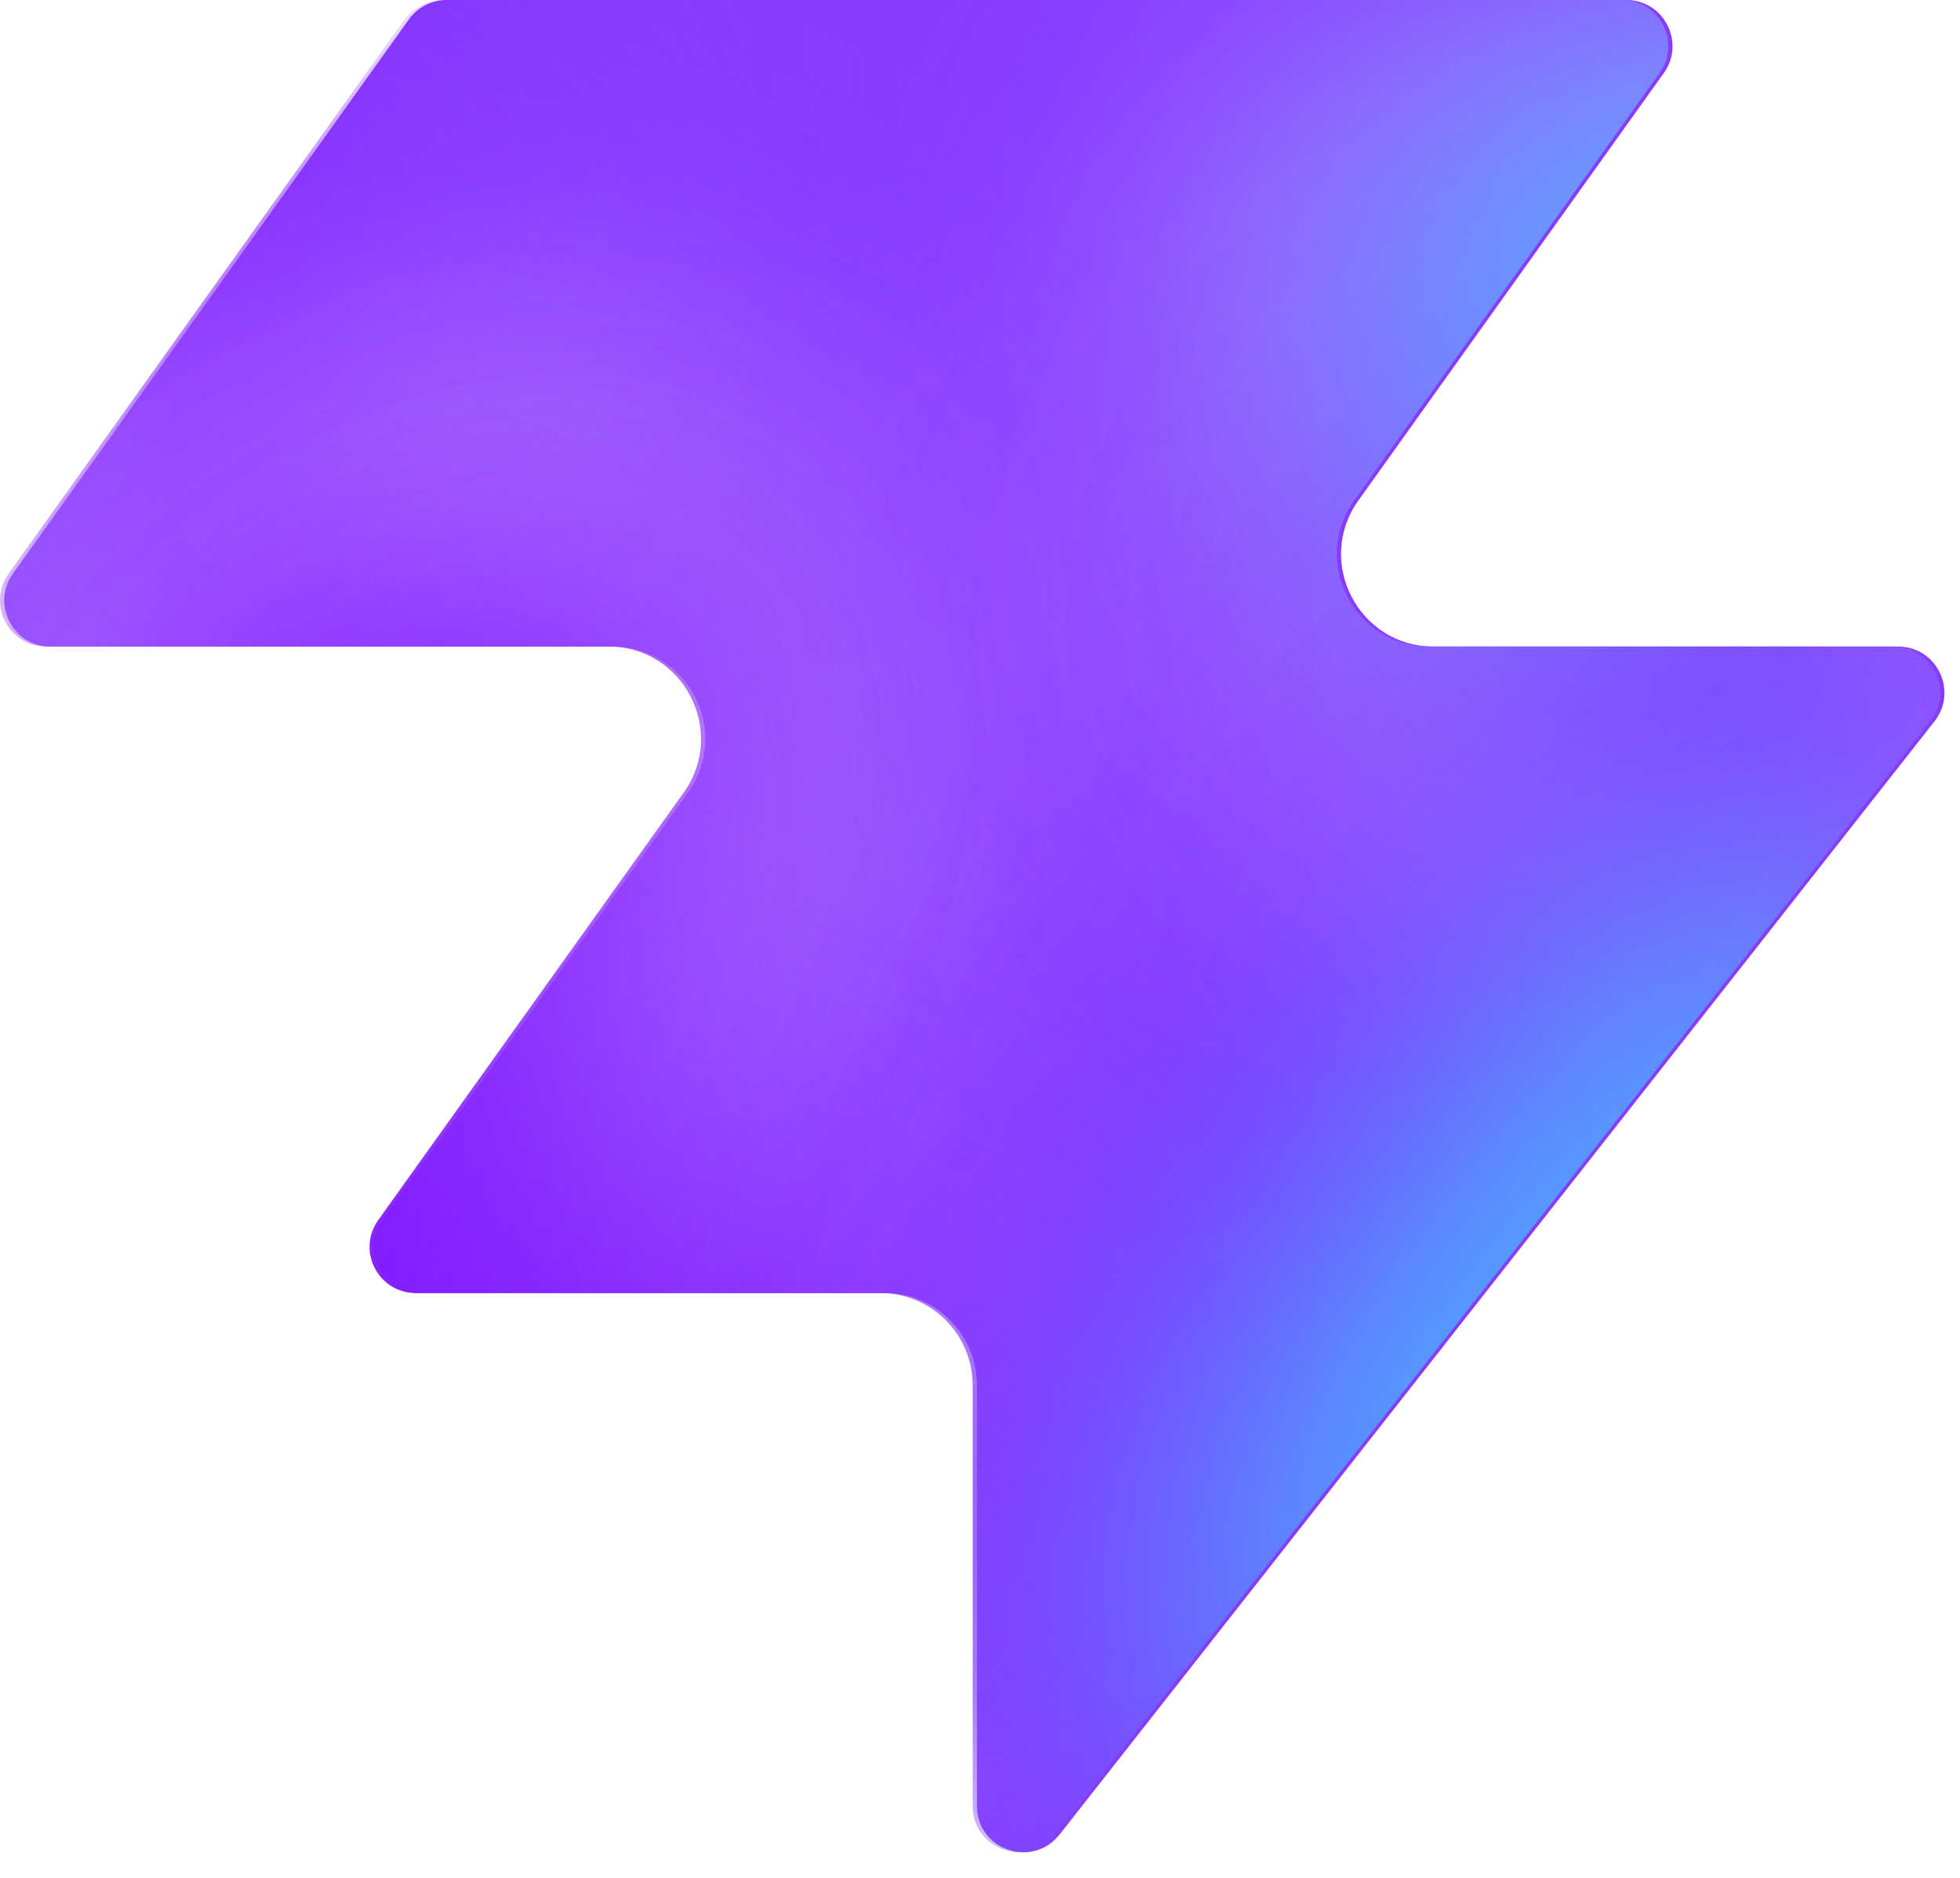
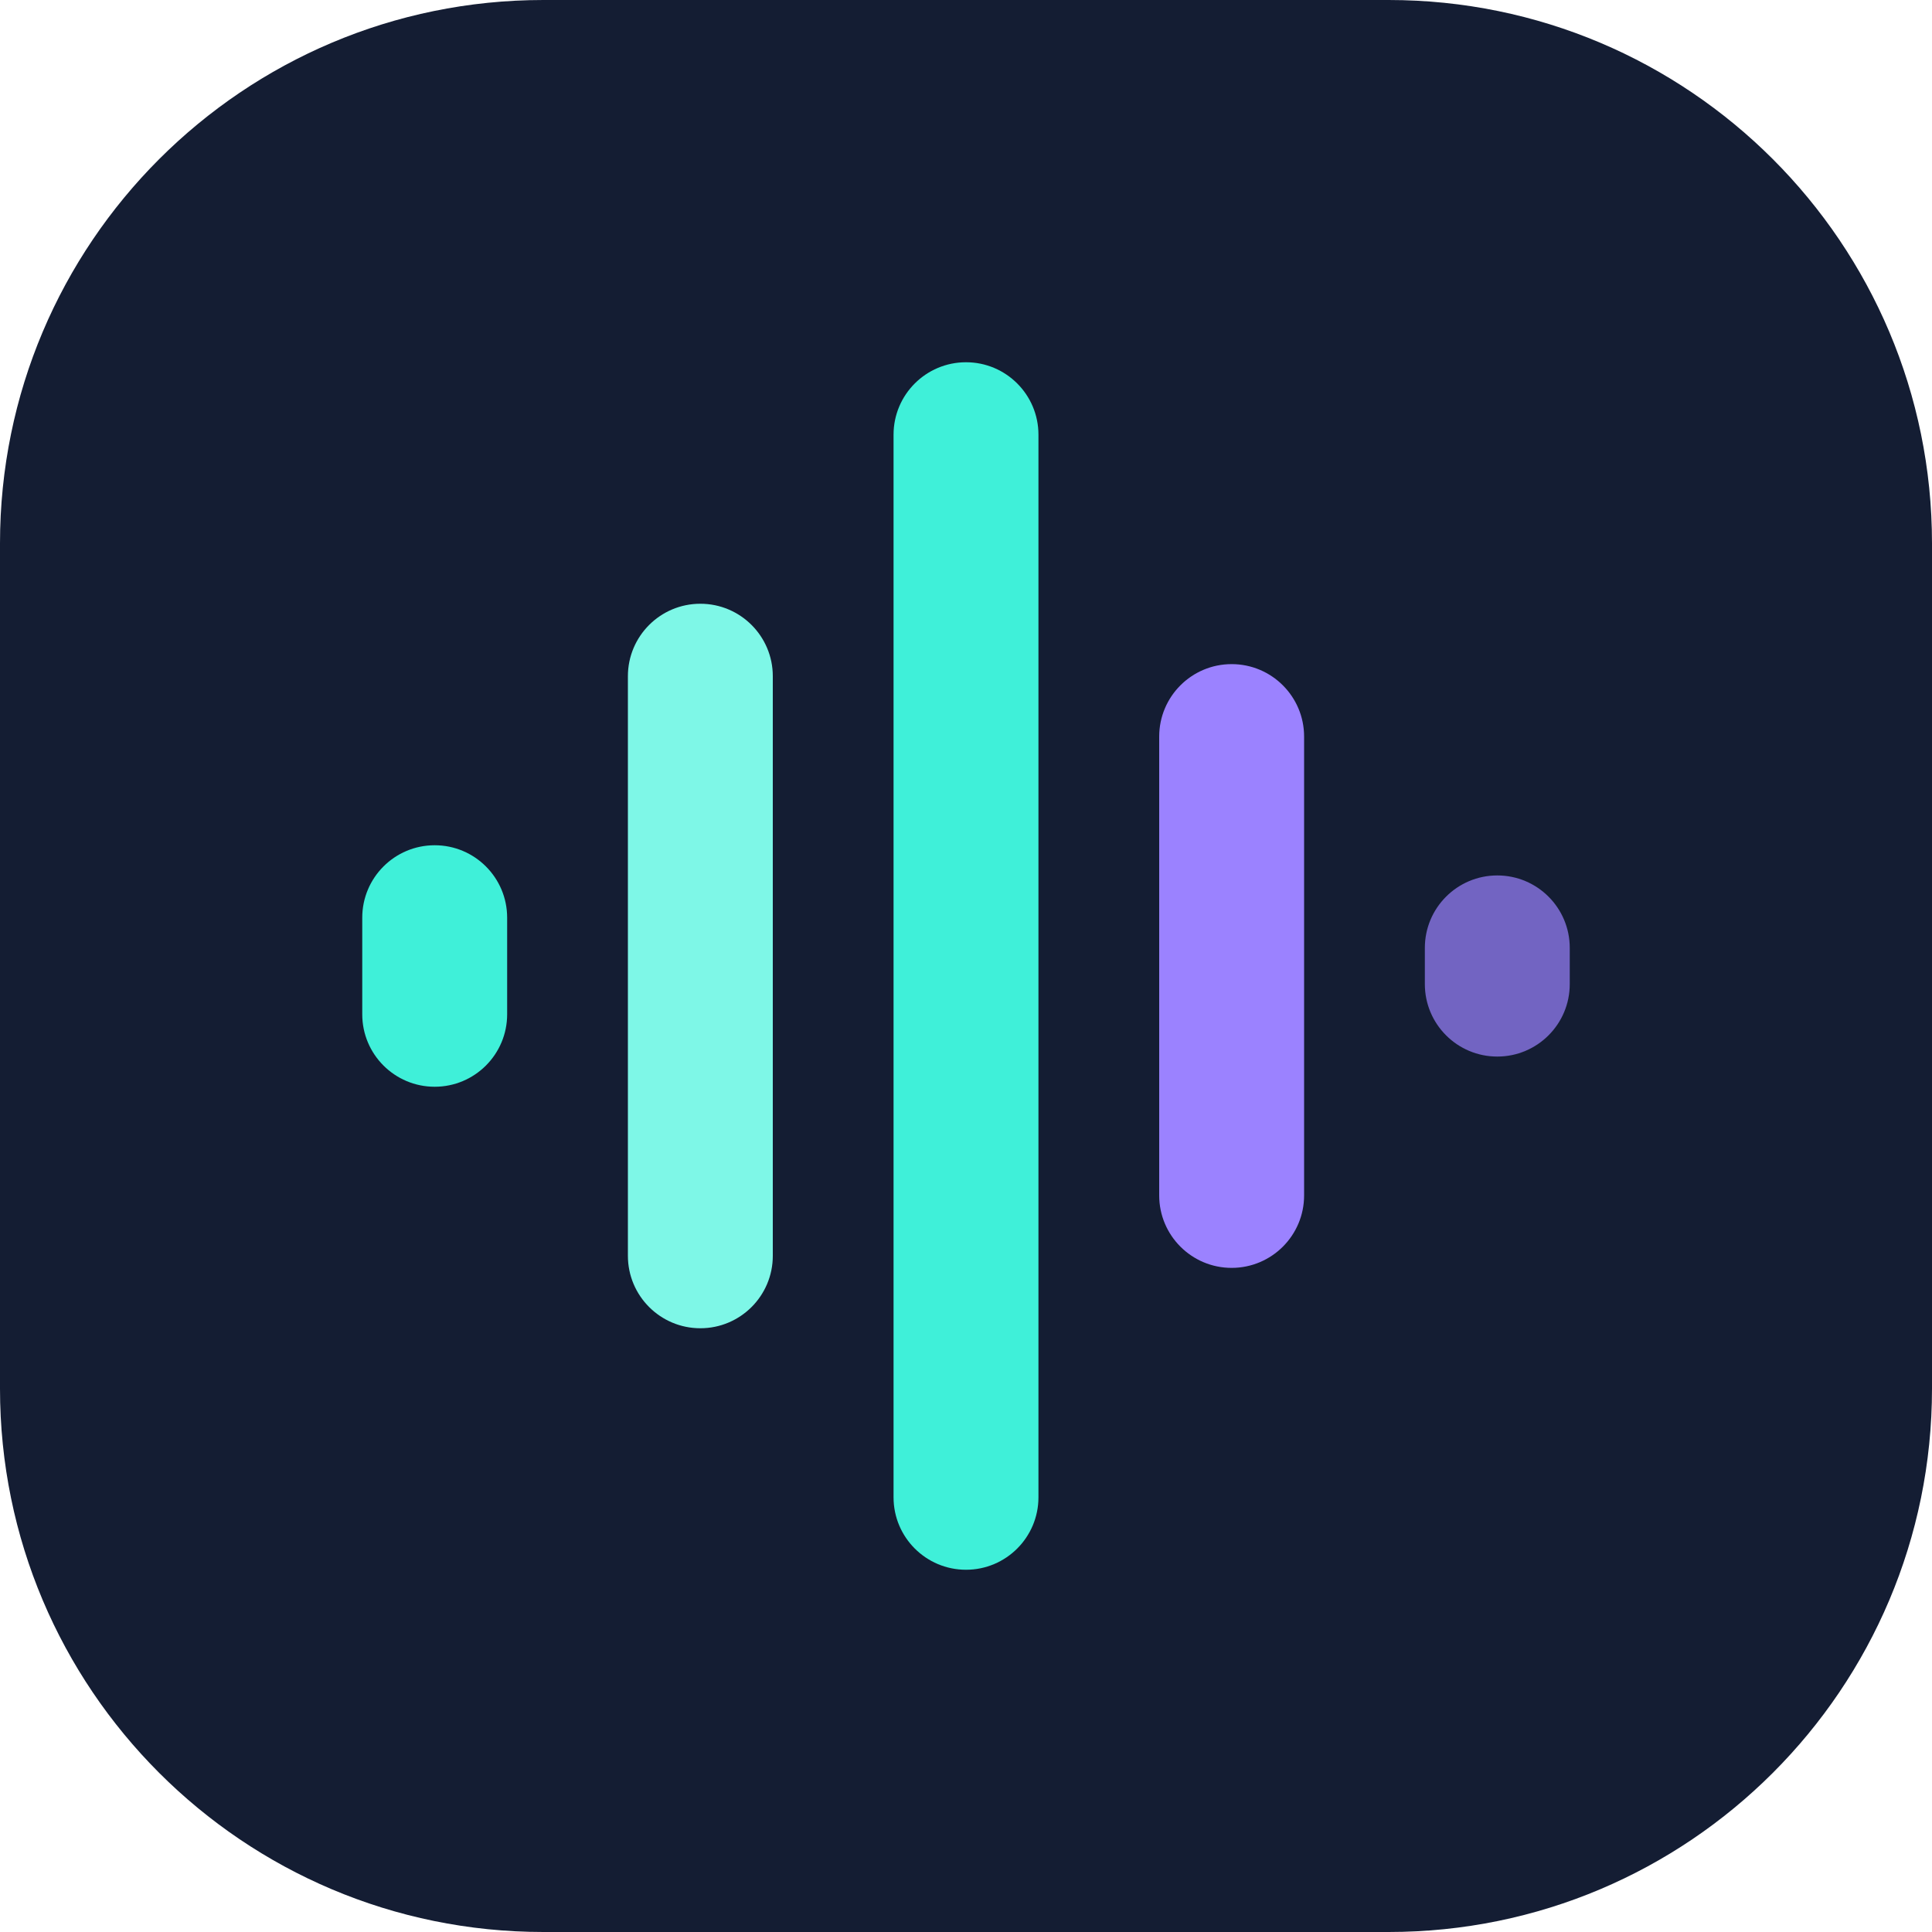
- <svg xmlns="http://www.w3.org/2000/svg" width="48" height="46" fill="none" viewBox="0 0 48 46">
-   <path fill="#863bff" d="M25.946 44.938c-.664.845-2.021.375-2.021-.698V33.937a2.26 2.26 0 0 0-2.262-2.262H10.287c-.92 0-1.456-1.04-.92-1.788l7.48-10.471c1.07-1.497 0-3.578-1.842-3.578H1.237c-.92 0-1.456-1.04-.92-1.788L10.013.474c.214-.297.556-.474.92-.474h28.894c.92 0 1.456 1.04.92 1.788l-7.48 10.471c-1.07 1.498 0 3.579 1.842 3.579h11.377c.943 0 1.473 1.088.89 1.83L25.947 44.94z" style="fill:#863bff;fill:color(display-p3 .525 .23 1);fill-opacity:1" />
-   <mask id="a" width="48" height="46" x="0" y="0" maskUnits="userSpaceOnUse" style="mask-type:alpha">
-     <path fill="#000" d="M25.842 44.938c-.664.844-2.021.375-2.021-.698V33.937a2.26 2.26 0 0 0-2.262-2.262H10.183c-.92 0-1.456-1.04-.92-1.788l7.48-10.471c1.07-1.498 0-3.579-1.842-3.579H1.133c-.92 0-1.456-1.04-.92-1.787L9.91.473c.214-.297.556-.474.92-.474h28.894c.92 0 1.456 1.04.92 1.788l-7.48 10.471c-1.07 1.498 0 3.578 1.842 3.578h11.377c.943 0 1.473 1.088.89 1.832L25.843 44.94z" style="fill:#000;fill-opacity:1" />
-   </mask>
-   <g mask="url(#a)">
-     <g filter="url(#b)">
-       <ellipse cx="5.508" cy="14.704" fill="#ede6ff" rx="5.508" ry="14.704" style="fill:#ede6ff;fill:color(display-p3 .927 .903 1);fill-opacity:1" transform="matrix(.00324 1 1 -.00324 -4.47 31.516)" />
-     </g>
-     <g filter="url(#c)">
-       <ellipse cx="10.399" cy="29.851" fill="#ede6ff" rx="10.399" ry="29.851" style="fill:#ede6ff;fill:color(display-p3 .927 .903 1);fill-opacity:1" transform="matrix(.00324 1 1 -.00324 -39.328 7.883)" />
-     </g>
-     <g filter="url(#d)">
-       <ellipse cx="5.508" cy="30.487" fill="#7e14ff" rx="5.508" ry="30.487" style="fill:#7e14ff;fill:color(display-p3 .492 .077 1);fill-opacity:1" transform="rotate(89.814 -25.913 -14.639)scale(1 -1)" />
-     </g>
-     <g filter="url(#e)">
-       <ellipse cx="5.508" cy="30.599" fill="#7e14ff" rx="5.508" ry="30.599" style="fill:#7e14ff;fill:color(display-p3 .492 .077 1);fill-opacity:1" transform="rotate(89.814 -32.644 -3.334)scale(1 -1)" />
-     </g>
-     <g filter="url(#f)">
-       <ellipse cx="5.508" cy="30.599" fill="#7e14ff" rx="5.508" ry="30.599" style="fill:#7e14ff;fill:color(display-p3 .492 .077 1);fill-opacity:1" transform="matrix(.00324 1 1 -.00324 -34.34 30.47)" />
-     </g>
-     <g filter="url(#g)">
-       <ellipse cx="14.072" cy="22.078" fill="#ede6ff" rx="14.072" ry="22.078" style="fill:#ede6ff;fill:color(display-p3 .927 .903 1);fill-opacity:1" transform="rotate(93.35 24.506 48.493)scale(-1 1)" />
-     </g>
-     <g filter="url(#h)">
-       <ellipse cx="3.47" cy="21.501" fill="#7e14ff" rx="3.47" ry="21.501" style="fill:#7e14ff;fill:color(display-p3 .492 .077 1);fill-opacity:1" transform="rotate(89.009 28.708 47.59)scale(-1 1)" />
-     </g>
-     <g filter="url(#i)">
-       <ellipse cx="3.47" cy="21.501" fill="#7e14ff" rx="3.47" ry="21.501" style="fill:#7e14ff;fill:color(display-p3 .492 .077 1);fill-opacity:1" transform="rotate(89.009 28.708 47.59)scale(-1 1)" />
-     </g>
-     <g filter="url(#j)">
-       <ellipse cx=".387" cy="8.972" fill="#7e14ff" rx="4.407" ry="29.108" style="fill:#7e14ff;fill:color(display-p3 .492 .077 1);fill-opacity:1" transform="rotate(39.51 .387 8.972)" />
-     </g>
-     <g filter="url(#k)">
-       <ellipse cx="47.523" cy="-6.092" fill="#7e14ff" rx="4.407" ry="29.108" style="fill:#7e14ff;fill:color(display-p3 .492 .077 1);fill-opacity:1" transform="rotate(37.892 47.523 -6.092)" />
-     </g>
-     <g filter="url(#l)">
-       <ellipse cx="41.412" cy="6.333" fill="#47bfff" rx="5.971" ry="9.665" style="fill:#47bfff;fill:color(display-p3 .28 .748 1);fill-opacity:1" transform="rotate(37.892 41.412 6.333)" />
-     </g>
-     <g filter="url(#m)">
-       <ellipse cx="-1.879" cy="38.332" fill="#7e14ff" rx="4.407" ry="29.108" style="fill:#7e14ff;fill:color(display-p3 .492 .077 1);fill-opacity:1" transform="rotate(37.892 -1.88 38.332)" />
-     </g>
-     <g filter="url(#n)">
-       <ellipse cx="-1.879" cy="38.332" fill="#7e14ff" rx="4.407" ry="29.108" style="fill:#7e14ff;fill:color(display-p3 .492 .077 1);fill-opacity:1" transform="rotate(37.892 -1.88 38.332)" />
-     </g>
-     <g filter="url(#o)">
-       <ellipse cx="35.651" cy="29.907" fill="#7e14ff" rx="4.407" ry="29.108" style="fill:#7e14ff;fill:color(display-p3 .492 .077 1);fill-opacity:1" transform="rotate(37.892 35.651 29.907)" />
-     </g>
-     <g filter="url(#p)">
-       <ellipse cx="38.418" cy="32.4" fill="#47bfff" rx="5.971" ry="15.297" style="fill:#47bfff;fill:color(display-p3 .28 .748 1);fill-opacity:1" transform="rotate(37.892 38.418 32.4)" />
-     </g>
-   </g>
-   <defs>
-     <filter id="b" width="60.045" height="41.654" x="-19.77" y="16.149" color-interpolation-filters="sRGB" filterUnits="userSpaceOnUse">
-       <feFlood flood-opacity="0" result="BackgroundImageFix" />
-       <feBlend in="SourceGraphic" in2="BackgroundImageFix" result="shape" />
-       <feGaussianBlur result="effect1_foregroundBlur_2002_17158" stdDeviation="7.659" />
-     </filter>
-     <filter id="c" width="90.34" height="51.437" x="-54.613" y="-7.533" color-interpolation-filters="sRGB" filterUnits="userSpaceOnUse">
-       <feFlood flood-opacity="0" result="BackgroundImageFix" />
-       <feBlend in="SourceGraphic" in2="BackgroundImageFix" result="shape" />
-       <feGaussianBlur result="effect1_foregroundBlur_2002_17158" stdDeviation="7.659" />
-     </filter>
-     <filter id="d" width="79.355" height="29.4" x="-49.64" y="2.03" color-interpolation-filters="sRGB" filterUnits="userSpaceOnUse">
-       <feFlood flood-opacity="0" result="BackgroundImageFix" />
-       <feBlend in="SourceGraphic" in2="BackgroundImageFix" result="shape" />
-       <feGaussianBlur result="effect1_foregroundBlur_2002_17158" stdDeviation="4.596" />
-     </filter>
-     <filter id="e" width="79.579" height="29.4" x="-45.045" y="20.029" color-interpolation-filters="sRGB" filterUnits="userSpaceOnUse">
-       <feFlood flood-opacity="0" result="BackgroundImageFix" />
-       <feBlend in="SourceGraphic" in2="BackgroundImageFix" result="shape" />
-       <feGaussianBlur result="effect1_foregroundBlur_2002_17158" stdDeviation="4.596" />
-     </filter>
-     <filter id="f" width="79.579" height="29.4" x="-43.513" y="21.178" color-interpolation-filters="sRGB" filterUnits="userSpaceOnUse">
-       <feFlood flood-opacity="0" result="BackgroundImageFix" />
-       <feBlend in="SourceGraphic" in2="BackgroundImageFix" result="shape" />
-       <feGaussianBlur result="effect1_foregroundBlur_2002_17158" stdDeviation="4.596" />
-     </filter>
-     <filter id="g" width="74.749" height="58.852" x="15.756" y="-17.901" color-interpolation-filters="sRGB" filterUnits="userSpaceOnUse">
-       <feFlood flood-opacity="0" result="BackgroundImageFix" />
-       <feBlend in="SourceGraphic" in2="BackgroundImageFix" result="shape" />
-       <feGaussianBlur result="effect1_foregroundBlur_2002_17158" stdDeviation="7.659" />
-     </filter>
-     <filter id="h" width="61.377" height="25.362" x="23.548" y="2.284" color-interpolation-filters="sRGB" filterUnits="userSpaceOnUse">
-       <feFlood flood-opacity="0" result="BackgroundImageFix" />
-       <feBlend in="SourceGraphic" in2="BackgroundImageFix" result="shape" />
-       <feGaussianBlur result="effect1_foregroundBlur_2002_17158" stdDeviation="4.596" />
-     </filter>
-     <filter id="i" width="61.377" height="25.362" x="23.548" y="2.284" color-interpolation-filters="sRGB" filterUnits="userSpaceOnUse">
-       <feFlood flood-opacity="0" result="BackgroundImageFix" />
-       <feBlend in="SourceGraphic" in2="BackgroundImageFix" result="shape" />
-       <feGaussianBlur result="effect1_foregroundBlur_2002_17158" stdDeviation="4.596" />
-     </filter>
-     <filter id="j" width="56.045" height="63.649" x="-27.636" y="-22.853" color-interpolation-filters="sRGB" filterUnits="userSpaceOnUse">
-       <feFlood flood-opacity="0" result="BackgroundImageFix" />
-       <feBlend in="SourceGraphic" in2="BackgroundImageFix" result="shape" />
-       <feGaussianBlur result="effect1_foregroundBlur_2002_17158" stdDeviation="4.596" />
-     </filter>
-     <filter id="k" width="54.814" height="64.646" x="20.116" y="-38.415" color-interpolation-filters="sRGB" filterUnits="userSpaceOnUse">
-       <feFlood flood-opacity="0" result="BackgroundImageFix" />
-       <feBlend in="SourceGraphic" in2="BackgroundImageFix" result="shape" />
-       <feGaussianBlur result="effect1_foregroundBlur_2002_17158" stdDeviation="4.596" />
-     </filter>
-     <filter id="l" width="33.541" height="35.313" x="24.641" y="-11.323" color-interpolation-filters="sRGB" filterUnits="userSpaceOnUse">
-       <feFlood flood-opacity="0" result="BackgroundImageFix" />
-       <feBlend in="SourceGraphic" in2="BackgroundImageFix" result="shape" />
-       <feGaussianBlur result="effect1_foregroundBlur_2002_17158" stdDeviation="4.596" />
-     </filter>
-     <filter id="m" width="54.814" height="64.646" x="-29.286" y="6.009" color-interpolation-filters="sRGB" filterUnits="userSpaceOnUse">
-       <feFlood flood-opacity="0" result="BackgroundImageFix" />
-       <feBlend in="SourceGraphic" in2="BackgroundImageFix" result="shape" />
-       <feGaussianBlur result="effect1_foregroundBlur_2002_17158" stdDeviation="4.596" />
-     </filter>
-     <filter id="n" width="54.814" height="64.646" x="-29.286" y="6.009" color-interpolation-filters="sRGB" filterUnits="userSpaceOnUse">
-       <feFlood flood-opacity="0" result="BackgroundImageFix" />
-       <feBlend in="SourceGraphic" in2="BackgroundImageFix" result="shape" />
-       <feGaussianBlur result="effect1_foregroundBlur_2002_17158" stdDeviation="4.596" />
-     </filter>
-     <filter id="o" width="54.814" height="64.646" x="8.244" y="-2.416" color-interpolation-filters="sRGB" filterUnits="userSpaceOnUse">
-       <feFlood flood-opacity="0" result="BackgroundImageFix" />
-       <feBlend in="SourceGraphic" in2="BackgroundImageFix" result="shape" />
-       <feGaussianBlur result="effect1_foregroundBlur_2002_17158" stdDeviation="4.596" />
-     </filter>
-     <filter id="p" width="39.409" height="43.623" x="18.713" y="10.588" color-interpolation-filters="sRGB" filterUnits="userSpaceOnUse">
-       <feFlood flood-opacity="0" result="BackgroundImageFix" />
-       <feBlend in="SourceGraphic" in2="BackgroundImageFix" result="shape" />
-       <feGaussianBlur result="effect1_foregroundBlur_2002_17158" stdDeviation="4.596" />
-     </filter>
-   </defs>
+ <svg xmlns="http://www.w3.org/2000/svg" viewBox="0 0 32 32" fill="none">
+   <rect width="32" height="32" rx="9" fill="#141d33" />
+   <rect x="6" y="14" width="2.4" height="4" rx="1.2" fill="#3ff0d9" />
+   <rect x="10.4" y="10" width="2.4" height="12" rx="1.2" fill="#7ef7e7" />
+   <rect x="14.8" y="6" width="2.4" height="20" rx="1.2" fill="#3ff0d9" />
+   <rect x="19.2" y="11" width="2.4" height="10" rx="1.2" fill="#9b82ff" />
+   <rect x="23.6" y="14.5" width="2.4" height="3" rx="1.2" fill="#9b82ff" fill-opacity="0.7" />
</svg>
